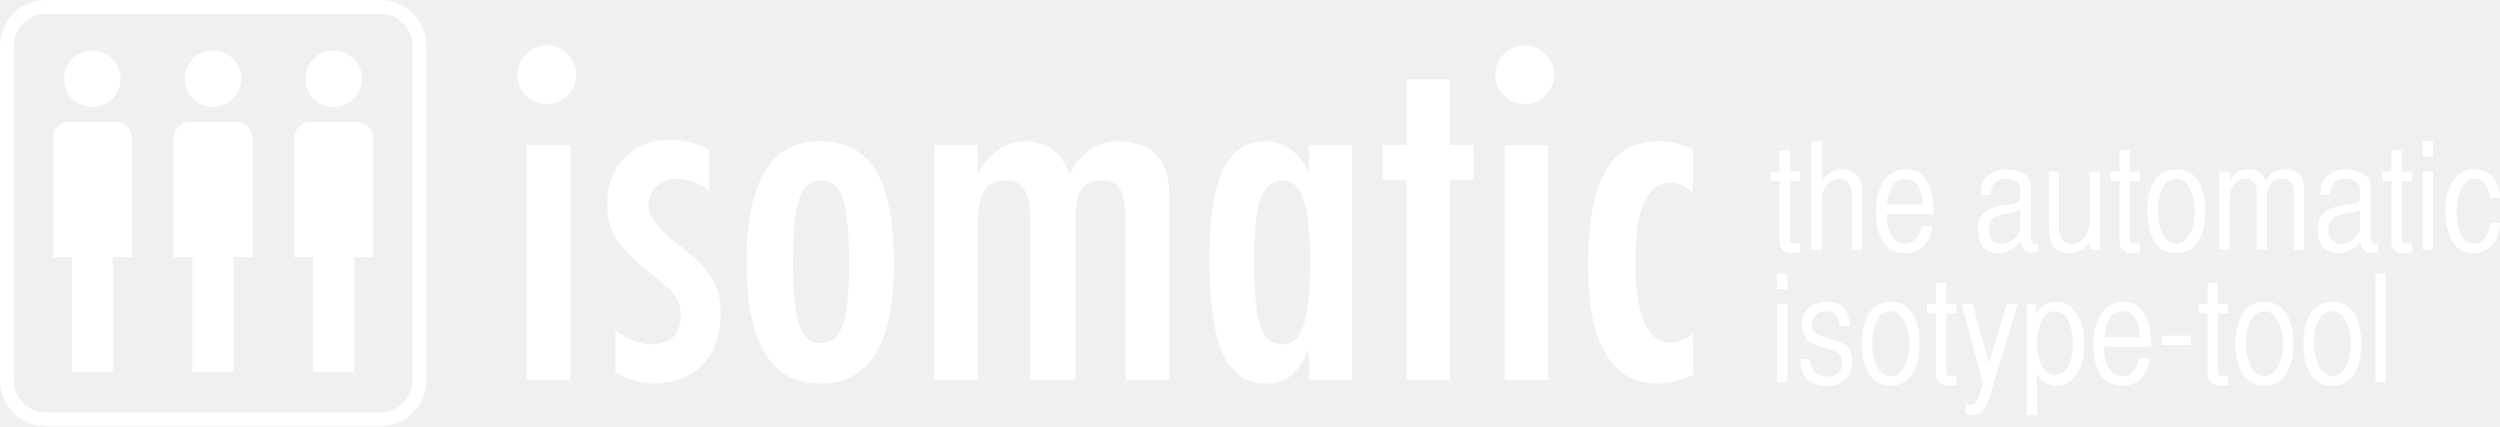
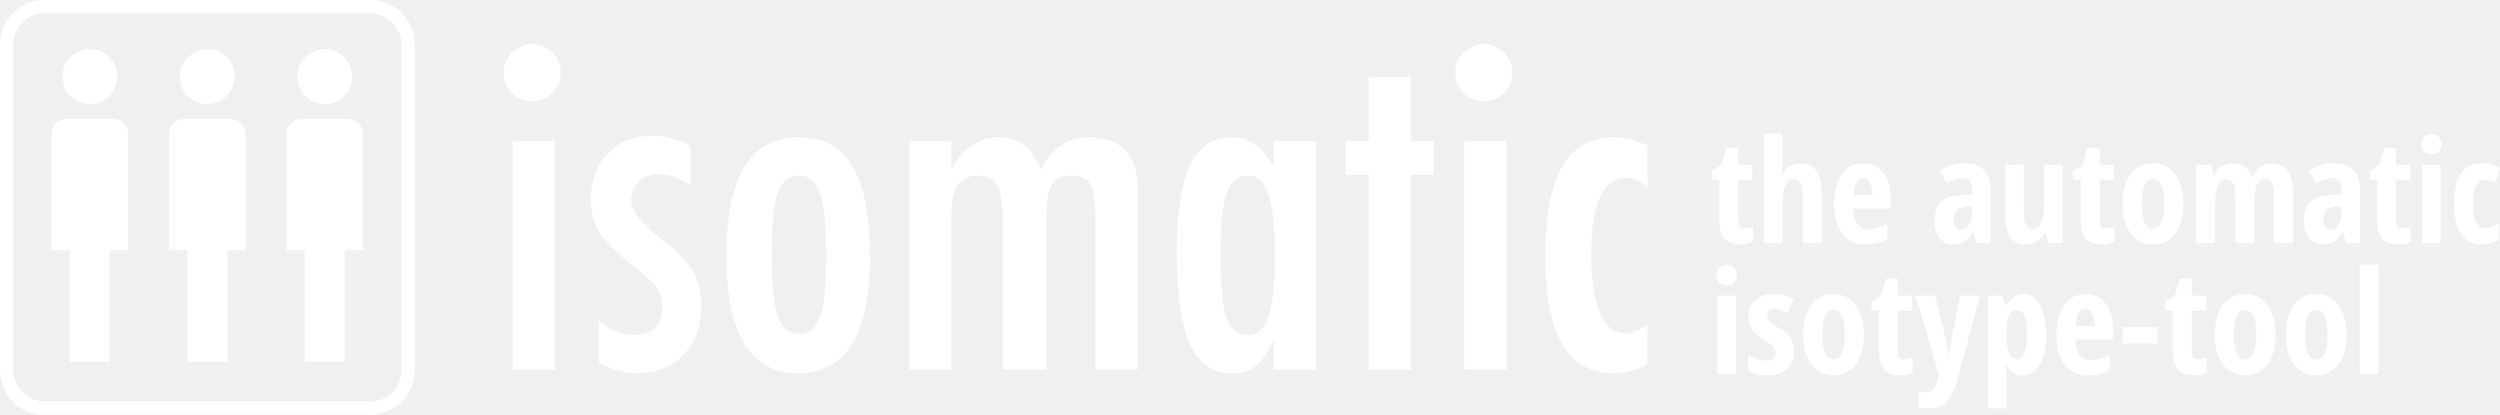
- <svg xmlns="http://www.w3.org/2000/svg" version="1.1" id="Ebene_1" x="0px" y="0px" width="181.803px" height="31px" viewBox="0 0 181.803 31" enable-background="new 0 0 181.803 31" xml:space="preserve">
+ <svg xmlns="http://www.w3.org/2000/svg" version="1.1" id="Ebene_1" x="0px" y="0px" width="186.829px" height="31px" viewBox="0 0 186.829 31" enable-background="new 0 0 186.829 31" xml:space="preserve">
  <g>
    <g>
      <path fill="#FFFFFF" d="M6.704,7.775c0.57,0,1.056-0.2,1.458-0.601c0.401-0.402,0.602-0.888,0.602-1.458    c0-0.56-0.201-1.04-0.602-1.441C7.76,3.872,7.285,3.671,6.736,3.671s-1.04,0.2-1.473,0.603C4.861,4.675,4.66,5.151,4.66,5.699    c0,0.591,0.195,1.083,0.586,1.474C5.648,7.574,6.134,7.775,6.704,7.775z" />
      <path fill="#FFFFFF" d="M9.579,10.027c0-0.633-0.513-1.147-1.147-1.147h-3.44c-0.633,0-1.147,0.513-1.147,1.147V18.7h1.372v8.342    h2.99V18.7h1.372C9.579,18.7,9.579,10.027,9.579,10.027z" />
    </g>
    <g>
      <path fill="#FFFFFF" d="M15.482,7.775c0.57,0,1.056-0.2,1.458-0.601c0.401-0.402,0.602-0.888,0.602-1.458    c0-0.56-0.201-1.04-0.602-1.441c-0.402-0.402-0.877-0.603-1.426-0.603c-0.549,0-1.04,0.2-1.473,0.603    c-0.402,0.401-0.602,0.877-0.602,1.426c0,0.591,0.195,1.083,0.586,1.474C14.425,7.574,14.911,7.775,15.482,7.775z" />
      <path fill="#FFFFFF" d="M18.357,10.027c0-0.633-0.513-1.147-1.147-1.147h-3.44c-0.633,0-1.147,0.513-1.147,1.147V18.7h1.372v8.342    h2.99V18.7h1.372V10.027z" />
    </g>
    <g>
      <path fill="#FFFFFF" d="M24.26,7.775c0.57,0,1.056-0.2,1.458-0.601c0.401-0.402,0.602-0.888,0.602-1.458    c0-0.56-0.201-1.04-0.602-1.441c-0.402-0.402-0.877-0.603-1.426-0.603s-1.04,0.2-1.473,0.603    c-0.402,0.401-0.602,0.877-0.602,1.426c0,0.591,0.195,1.083,0.586,1.474C23.203,7.574,23.689,7.775,24.26,7.775z" />
      <path fill="#FFFFFF" d="M27.135,10.027c0-0.633-0.513-1.147-1.147-1.147h-3.44c-0.633,0-1.147,0.513-1.147,1.147V18.7h1.372v8.342    h2.99V18.7h1.372V10.027z" />
    </g>
    <g>
      <path fill="none" stroke="#FFFFFF" stroke-miterlimit="10" d="M0.5,27.665c0,1.566,1.269,2.835,2.835,2.835h24.331    c1.566,0,2.835-1.269,2.835-2.835V3.335c0-1.566-1.269-2.835-2.835-2.835H3.335C1.769,0.5,0.5,1.769,0.5,3.335V27.665z" />
    </g>
  </g>
  <g>
-     <path fill="#FFFFFF" d="M130.901,12.473v0.689h-0.736v4.222c0,0.222,0.131,0.334,0.392,0.334c0.095,0,0.209-0.014,0.345-0.042   v0.661c-0.248,0.054-0.442,0.08-0.583,0.08c-0.254,0-0.466-0.071-0.635-0.212c-0.179-0.152-0.269-0.353-0.269-0.605v-4.439h-0.646   v-0.689h0.646v-1.54h0.752v1.54h0.734V12.473z" />
-     <path fill="#FFFFFF" d="M132.477,10.262v2.895c0.396-0.565,0.873-0.847,1.431-0.847c0.463,0,0.833,0.14,1.108,0.418   c0.276,0.28,0.414,0.65,0.414,1.113v4.324h-0.741v-3.962c0-0.291-0.076-0.553-0.228-0.79c-0.173-0.275-0.396-0.413-0.672-0.413   c-0.363,0-0.676,0.155-0.937,0.466c-0.251,0.298-0.375,0.63-0.375,1.002v3.698h-0.741v-7.901h0.741V10.262z" />
-     <path fill="#FFFFFF" d="M138.521,17.723c0.388,0,0.696-0.175,0.926-0.526c0.092-0.138,0.198-0.395,0.318-0.77h0.762   c-0.221,1.323-0.887,1.985-1.995,1.985c-0.776,0-1.343-0.334-1.698-1.001c-0.275-0.519-0.414-1.203-0.414-2.054   c0-0.801,0.16-1.478,0.478-2.032c0.387-0.677,0.954-1.016,1.698-1.016c0.741,0,1.287,0.352,1.635,1.053   c0.266,0.534,0.398,1.211,0.398,2.032c0,0.021-0.002,0.082-0.005,0.181h-3.414v0.334c0,0.386,0.099,0.759,0.296,1.12   C137.759,17.493,138.097,17.723,138.521,17.723z M138.553,12.998c-0.762,0-1.21,0.627-1.344,1.879h2.604   c0-0.486-0.088-0.897-0.265-1.236C139.325,13.213,138.994,12.998,138.553,12.998z" />
-     <path fill="#FFFFFF" d="M148.229,17.74v0.576l-0.63,0.096c-0.395-0.121-0.613-0.395-0.652-0.826   c-0.272,0.258-0.487,0.438-0.645,0.539c-0.296,0.191-0.602,0.287-0.916,0.287c-1.03,0-1.545-0.58-1.545-1.738   c0-0.781,0.328-1.289,0.984-1.525c0.335-0.12,0.67-0.2,1.006-0.239c0.406-0.046,0.646-0.079,0.72-0.101   c0.243-0.067,0.366-0.212,0.366-0.434v-0.673c-0.072-0.469-0.447-0.705-1.128-0.705c-0.335,0-0.595,0.115-0.777,0.346   c-0.167,0.209-0.249,0.486-0.249,0.829h-0.703v-0.281c0-0.472,0.186-0.86,0.56-1.164c0.346-0.278,0.762-0.418,1.249-0.418   c0.441,0,0.835,0.088,1.181,0.265c0.434,0.219,0.652,0.528,0.652,0.927v3.926c0,0.096,0.041,0.176,0.124,0.241   c0.083,0.066,0.173,0.098,0.267,0.098C148.139,17.766,148.186,17.757,148.229,17.74z M145.051,15.776   c-0.081,0.047-0.171,0.158-0.269,0.334c-0.115,0.208-0.173,0.406-0.173,0.593c0,0.275,0.072,0.512,0.215,0.709   c0.162,0.219,0.374,0.328,0.637,0.328c0.435,0,0.804-0.162,1.107-0.487c0.232-0.251,0.348-0.461,0.348-0.63v-1.355   c-0.187,0.093-0.508,0.179-0.964,0.26C145.508,15.602,145.208,15.685,145.051,15.776z" />
-     <path fill="#FFFFFF" d="M151.96,17.554c-0.322,0.572-0.815,0.859-1.48,0.859c-0.989,0-1.484-0.626-1.484-1.875v-4.065h0.741v4.175   c0,0.307,0.071,0.556,0.213,0.747c0.155,0.219,0.382,0.328,0.681,0.328c0.425,0,0.762-0.188,1.01-0.566   c0.213-0.326,0.319-0.713,0.319-1.161v-3.524h0.741v5.69h-0.741V17.554z" />
-     <path fill="#FFFFFF" d="M155.617,12.473v0.689h-0.736v4.222c0,0.222,0.131,0.334,0.392,0.334c0.095,0,0.209-0.014,0.345-0.042   v0.661c-0.248,0.054-0.442,0.08-0.583,0.08c-0.254,0-0.466-0.071-0.635-0.212c-0.179-0.152-0.269-0.353-0.269-0.605v-4.439h-0.646   v-0.689h0.646v-1.54h0.752v1.54h0.734V12.473z" />
-     <path fill="#FFFFFF" d="M158.264,12.31c0.759,0,1.317,0.338,1.677,1.01c0.282,0.527,0.423,1.206,0.423,2.038   c0,0.833-0.141,1.513-0.423,2.038c-0.36,0.677-0.919,1.016-1.677,1.016c-0.762,0-1.323-0.338-1.683-1.011   c-0.282-0.529-0.423-1.21-0.423-2.043c0-0.826,0.142-1.503,0.429-2.032C156.949,12.648,157.509,12.31,158.264,12.31z    M159.608,15.358c0-0.59-0.109-1.114-0.328-1.57c-0.254-0.527-0.593-0.79-1.016-0.79c-0.494,0-0.857,0.288-1.09,0.864   c-0.169,0.418-0.254,0.916-0.254,1.496c0,0.605,0.107,1.131,0.323,1.581c0.249,0.523,0.59,0.784,1.021,0.784   c0.43,0,0.77-0.261,1.021-0.784C159.5,16.49,159.608,15.963,159.608,15.358z" />
-     <path fill="#FFFFFF" d="M162.144,12.473v0.726c0.261-0.593,0.72-0.889,1.377-0.889c0.649,0,1.07,0.286,1.261,0.857   c0.141-0.272,0.294-0.469,0.461-0.593c0.24-0.176,0.56-0.265,0.959-0.265c0.904,0,1.356,0.469,1.356,1.408v4.446h-0.741v-4.307   c0-0.261-0.083-0.47-0.252-0.626c-0.168-0.155-0.385-0.233-0.65-0.233c-0.319,0-0.576,0.127-0.775,0.381   c-0.187,0.234-0.281,0.513-0.281,0.837v3.947h-0.741v-4.175c0-0.286-0.073-0.519-0.218-0.699c-0.156-0.194-0.375-0.292-0.655-0.292   c-0.334,0-0.605,0.148-0.814,0.445c-0.192,0.269-0.287,0.576-0.287,0.922v3.799h-0.741v-5.69h0.741V12.473z" />
-     <path fill="#FFFFFF" d="M172.935,17.74v0.576l-0.63,0.096c-0.395-0.121-0.613-0.395-0.652-0.826   c-0.272,0.258-0.487,0.438-0.645,0.539c-0.296,0.191-0.602,0.287-0.916,0.287c-1.03,0-1.545-0.58-1.545-1.738   c0-0.781,0.328-1.289,0.984-1.525c0.335-0.12,0.67-0.2,1.006-0.239c0.406-0.046,0.646-0.079,0.72-0.101   c0.243-0.067,0.366-0.212,0.366-0.434v-0.673c-0.072-0.469-0.447-0.705-1.128-0.705c-0.335,0-0.595,0.115-0.777,0.346   c-0.167,0.209-0.249,0.486-0.249,0.829h-0.703v-0.281c0-0.472,0.186-0.86,0.56-1.164c0.346-0.278,0.762-0.418,1.249-0.418   c0.441,0,0.835,0.088,1.181,0.265c0.434,0.219,0.652,0.528,0.652,0.927v3.926c0,0.096,0.041,0.176,0.124,0.241   c0.083,0.066,0.173,0.098,0.267,0.098C172.846,17.766,172.893,17.757,172.935,17.74z M169.757,15.776   c-0.081,0.047-0.171,0.158-0.269,0.334c-0.115,0.208-0.173,0.406-0.173,0.593c0,0.275,0.072,0.512,0.215,0.709   c0.162,0.219,0.374,0.328,0.637,0.328c0.435,0,0.804-0.162,1.107-0.487c0.232-0.251,0.348-0.461,0.348-0.63v-1.355   c-0.187,0.093-0.508,0.179-0.964,0.26C170.215,15.602,169.915,15.685,169.757,15.776z" />
-     <path fill="#FFFFFF" d="M175.38,12.473v0.689h-0.736v4.222c0,0.222,0.131,0.334,0.392,0.334c0.095,0,0.209-0.014,0.345-0.042v0.661   c-0.248,0.054-0.442,0.08-0.583,0.08c-0.254,0-0.466-0.071-0.635-0.212c-0.179-0.152-0.269-0.353-0.269-0.605v-4.439h-0.646v-0.689   h0.646v-1.54h0.752v1.54h0.734V12.473z" />
-     <path fill="#FFFFFF" d="M176.184,11.389v-1.127h0.741v1.127H176.184z M176.184,18.163v-5.69h0.741v5.69H176.184z" />
-     <path fill="#FFFFFF" d="M179.798,18.413c-0.716,0-1.243-0.366-1.582-1.096c-0.254-0.547-0.381-1.226-0.381-2.037   c0-0.755,0.154-1.409,0.466-1.959c0.376-0.673,0.915-1.01,1.614-1.01c0.603,0,1.073,0.2,1.408,0.599   c0.303,0.367,0.463,0.861,0.481,1.482h-0.735c-0.025-0.387-0.124-0.703-0.296-0.952c-0.201-0.294-0.483-0.441-0.847-0.441   c-0.441,0-0.78,0.298-1.016,0.892c-0.173,0.442-0.26,0.922-0.26,1.442c0,0.588,0.075,1.087,0.223,1.496   c0.218,0.597,0.569,0.896,1.053,0.896c0.632,0,1.02-0.508,1.164-1.524h0.714c-0.025,0.767-0.251,1.343-0.677,1.731   C180.769,18.251,180.327,18.413,179.798,18.413z" />
-     <path fill="#FFFFFF" d="M129.233,21.024v-1.127h0.741v1.127H129.233z M129.233,27.798v-5.69h0.741v5.69H129.233z" />
-     <path fill="#FFFFFF" d="M132.808,27.385c0.772,0,1.156-0.332,1.156-0.995c0-0.459-0.168-0.737-0.507-0.836   c-0.616-0.18-1.133-0.356-1.548-0.529c-0.585-0.247-0.876-0.721-0.876-1.423c0-0.505,0.161-0.907,0.487-1.207   c0.323-0.3,0.741-0.45,1.249-0.45c1.135,0,1.712,0.586,1.73,1.757h-0.735c0-0.713-0.355-1.069-1.064-1.069   c-0.247,0-0.466,0.095-0.656,0.286s-0.286,0.41-0.286,0.657c0,0.392,0.183,0.667,0.55,0.826c0.025,0.011,0.336,0.108,0.936,0.292   c0.452,0.138,0.766,0.272,0.943,0.403c0.345,0.254,0.518,0.652,0.518,1.191c0,0.555-0.176,0.99-0.529,1.309   c-0.335,0.307-0.783,0.46-1.343,0.46c-1.275,0-1.911-0.645-1.911-1.936h0.702c0.021,0.318,0.113,0.59,0.275,0.82   C132.111,27.237,132.413,27.385,132.808,27.385z" />
-     <path fill="#FFFFFF" d="M137.495,21.945c0.759,0,1.317,0.338,1.677,1.01c0.282,0.527,0.423,1.206,0.423,2.038   s-0.141,1.513-0.423,2.038c-0.36,0.677-0.919,1.016-1.677,1.016c-0.762,0-1.323-0.338-1.683-1.011   c-0.282-0.529-0.423-1.21-0.423-2.043c0-0.826,0.142-1.503,0.429-2.032C136.18,22.283,136.74,21.945,137.495,21.945z    M138.84,24.993c0-0.59-0.109-1.114-0.328-1.57c-0.254-0.527-0.593-0.79-1.016-0.79c-0.494,0-0.857,0.288-1.09,0.864   c-0.169,0.418-0.254,0.916-0.254,1.496c0,0.605,0.107,1.131,0.323,1.581c0.249,0.523,0.59,0.784,1.021,0.784   c0.43,0,0.77-0.261,1.021-0.784C138.731,26.125,138.84,25.598,138.84,24.993z" />
-     <path fill="#FFFFFF" d="M142.265,22.108v0.689h-0.736v4.222c0,0.222,0.131,0.334,0.392,0.334c0.095,0,0.209-0.014,0.345-0.042   v0.661c-0.248,0.054-0.442,0.08-0.583,0.08c-0.254,0-0.466-0.071-0.635-0.212c-0.179-0.152-0.269-0.353-0.269-0.605v-4.439h-0.646   v-0.689h0.646v-1.54h0.752v1.54h0.734V22.108z" />
-     <path fill="#FFFFFF" d="M144.613,29.116c-0.215,0.716-0.625,1.071-1.228,1.064c-0.169,0-0.316-0.048-0.44-0.143v-0.688   c0.148,0.071,0.285,0.106,0.408,0.106c0.229,0,0.414-0.222,0.556-0.667l0.285-0.9l-1.54-5.78h0.789l1.195,4.304l1.287-4.304h0.804   L144.613,29.116z" />
-     <path fill="#FFFFFF" d="M147.397,22.108h0.65v0.715c0.141-0.265,0.342-0.478,0.605-0.637c0.26-0.161,0.539-0.241,0.835-0.241   c0.702,0,1.24,0.327,1.609,0.98c0.318,0.557,0.478,1.275,0.478,2.154c0,0.745-0.143,1.39-0.43,1.937   c-0.36,0.688-0.88,1.033-1.558,1.033c-0.668,0-1.15-0.287-1.447-0.859v2.991h-0.741L147.397,22.108L147.397,22.108z    M148.138,24.837c0,0.583,0.08,1.088,0.239,1.516c0.229,0.603,0.588,0.906,1.076,0.906c0.478,0,0.826-0.279,1.046-0.837   c0.159-0.399,0.238-0.88,0.238-1.441c0-0.555-0.085-1.046-0.254-1.474c-0.233-0.582-0.587-0.874-1.061-0.874   c-0.409,0-0.737,0.261-0.981,0.784C148.239,23.851,148.138,24.325,148.138,24.837z" />
-     <path fill="#FFFFFF" d="M154.331,27.358c0.388,0,0.696-0.175,0.926-0.526c0.092-0.138,0.198-0.395,0.318-0.77h0.762   c-0.221,1.323-0.887,1.985-1.995,1.985c-0.776,0-1.343-0.334-1.698-1.001c-0.275-0.519-0.414-1.203-0.414-2.054   c0-0.801,0.16-1.478,0.478-2.032c0.387-0.677,0.954-1.016,1.698-1.016c0.741,0,1.287,0.352,1.635,1.053   c0.266,0.534,0.398,1.211,0.398,2.032c0,0.021-0.002,0.082-0.005,0.181h-3.414v0.334c0,0.386,0.099,0.759,0.296,1.12   C153.569,27.128,153.907,27.358,154.331,27.358z M154.362,22.633c-0.762,0-1.21,0.627-1.344,1.879h2.604   c0-0.486-0.088-0.897-0.265-1.236C155.135,22.848,154.804,22.633,154.362,22.633z" />
-     <path fill="#FFFFFF" d="M157.226,25.088v-0.682h2.111v0.682H157.226z" />
-     <path fill="#FFFFFF" d="M162.027,22.108v0.689h-0.736v4.222c0,0.222,0.131,0.334,0.392,0.334c0.095,0,0.209-0.014,0.345-0.042   v0.661c-0.248,0.054-0.442,0.08-0.583,0.08c-0.254,0-0.466-0.071-0.635-0.212c-0.179-0.152-0.269-0.353-0.269-0.605v-4.439h-0.646   v-0.689h0.646v-1.54h0.752v1.54h0.734V22.108z" />
-     <path fill="#FFFFFF" d="M164.674,21.945c0.759,0,1.317,0.338,1.677,1.01c0.282,0.527,0.423,1.206,0.423,2.038   s-0.141,1.513-0.423,2.038c-0.36,0.677-0.919,1.016-1.677,1.016c-0.762,0-1.323-0.338-1.683-1.011   c-0.282-0.529-0.423-1.21-0.423-2.043c0-0.826,0.142-1.503,0.429-2.032C163.359,22.283,163.919,21.945,164.674,21.945z    M166.018,24.993c0-0.59-0.109-1.114-0.328-1.57c-0.254-0.527-0.593-0.79-1.016-0.79c-0.494,0-0.857,0.288-1.09,0.864   c-0.169,0.418-0.254,0.916-0.254,1.496c0,0.605,0.107,1.131,0.323,1.581c0.249,0.523,0.59,0.784,1.021,0.784   c0.43,0,0.77-0.261,1.021-0.784C165.91,26.125,166.018,25.598,166.018,24.993z" />
-     <path fill="#FFFFFF" d="M169.617,21.945c0.759,0,1.317,0.338,1.677,1.01c0.282,0.527,0.423,1.206,0.423,2.038   s-0.141,1.513-0.423,2.038c-0.36,0.677-0.919,1.016-1.677,1.016c-0.762,0-1.323-0.338-1.683-1.011   c-0.282-0.529-0.423-1.21-0.423-2.043c0-0.826,0.142-1.503,0.429-2.032C168.302,22.283,168.862,21.945,169.617,21.945z    M170.961,24.993c0-0.59-0.109-1.114-0.328-1.57c-0.254-0.527-0.593-0.79-1.016-0.79c-0.494,0-0.857,0.288-1.09,0.864   c-0.169,0.418-0.254,0.916-0.254,1.496c0,0.605,0.107,1.131,0.323,1.581c0.249,0.523,0.59,0.784,1.021,0.784   c0.43,0,0.77-0.261,1.021-0.784C170.853,26.125,170.961,25.598,170.961,24.993z" />
-     <path fill="#FFFFFF" d="M173.481,19.897v7.901h-0.741v-7.901H173.481z" />
-   </g>
-   <g>
    <path fill="#FFFFFF" d="M39.794,3.293c0.572,0,1.067,0.209,1.485,0.627c0.417,0.417,0.627,0.918,0.627,1.501   c0,0.594-0.209,1.1-0.627,1.518c-0.418,0.417-0.924,0.626-1.518,0.626s-1.1-0.209-1.518-0.626c-0.408-0.407-0.61-0.919-0.61-1.535   c0-0.571,0.209-1.067,0.627-1.484C38.711,3.502,39.222,3.293,39.794,3.293z M38.31,10.552h3.167v17.074H38.31V10.552z" />
    <path fill="#FFFFFF" d="M51.6,10.903v2.964c-0.77-0.571-1.578-0.857-2.425-0.857c-0.286,0-0.55,0.049-0.792,0.148   s-0.454,0.233-0.635,0.403c-0.182,0.17-0.325,0.373-0.429,0.61c-0.104,0.236-0.157,0.486-0.157,0.75c0,0.813,0.737,1.779,2.211,2.9   c0.594,0.462,1.089,0.89,1.484,1.285c0.396,0.395,0.698,0.77,0.907,1.121c0.429,0.693,0.644,1.565,0.644,2.62   c0,1.526-0.445,2.752-1.336,3.674c-0.88,0.912-2.062,1.368-3.547,1.368c-0.913,0-1.837-0.271-2.772-0.813v-3.063   c0.913,0.681,1.776,1.023,2.59,1.023c1.441,0,2.161-0.709,2.161-2.126c0-0.527-0.132-0.983-0.396-1.368   c-0.121-0.187-0.314-0.403-0.577-0.651c-0.264-0.247-0.589-0.525-0.974-0.833c-1.33-1.033-2.232-1.901-2.705-2.604   c-0.462-0.724-0.693-1.598-0.693-2.62c0-1.372,0.423-2.499,1.27-3.378c0.858-0.868,1.974-1.301,3.349-1.301   C49.747,10.156,50.687,10.405,51.6,10.903z" />
    <path fill="#FFFFFF" d="M65.011,19.229c0,5.773-1.787,8.66-5.361,8.66c-3.575,0-5.362-2.93-5.362-8.792   c0-5.884,1.782-8.826,5.345-8.826c0.924,0,1.724,0.176,2.4,0.528c0.676,0.352,1.234,0.897,1.674,1.632   c0.44,0.737,0.767,1.666,0.982,2.788C64.904,16.342,65.011,17.678,65.011,19.229z M61.745,19.146c0-2.244-0.149-3.805-0.445-4.684   c-0.297-0.891-0.825-1.336-1.584-1.336c-0.748,0-1.282,0.44-1.6,1.319c-0.297,0.88-0.445,2.415-0.445,4.602   c0,2.189,0.148,3.717,0.445,4.586c0.319,0.88,0.852,1.32,1.6,1.32c0.747,0,1.27-0.435,1.567-1.304   C61.591,22.836,61.745,21.335,61.745,19.146z" />
    <path fill="#FFFFFF" d="M67.948,10.552h3.151v2.111c0.869-1.594,2.023-2.392,3.464-2.392c1.572,0,2.639,0.798,3.2,2.392   c0.835-1.594,2.023-2.392,3.563-2.392c1.199,0,2.114,0.316,2.747,0.949c0.632,0.632,0.949,1.564,0.949,2.796v13.609h-3.168V16.392   c0-1.287-0.121-2.15-0.363-2.59c-0.231-0.451-0.682-0.676-1.353-0.676c-0.759,0-1.276,0.231-1.551,0.693   c-0.264,0.451-0.396,1.308-0.396,2.574v11.234h-3.266V16.392c0-0.605-0.03-1.116-0.091-1.535c-0.06-0.417-0.162-0.753-0.305-1.006   s-0.33-0.437-0.561-0.553c-0.231-0.115-0.517-0.173-0.858-0.173c-0.726,0-1.243,0.247-1.551,0.742   c-0.308,0.496-0.462,1.336-0.462,2.525v11.234h-3.151V10.552H67.948z" />
    <path fill="#FFFFFF" d="M98.334,10.552v17.074h-3.151v-2.195c-0.451,0.935-0.902,1.579-1.353,1.93   c-0.451,0.352-1.045,0.528-1.782,0.528c-1.419,0-2.457-0.725-3.117-2.177c-0.66-1.452-0.99-3.728-0.99-6.83   c0-2.958,0.33-5.133,0.99-6.524s1.699-2.087,3.117-2.087c1.298,0,2.343,0.737,3.134,2.211v-1.93H98.334z M91.207,19.014   c0,2.244,0.149,3.811,0.445,4.702c0.308,0.891,0.847,1.336,1.617,1.336c0.704,0,1.215-0.462,1.535-1.386   c0.318-0.989,0.478-2.512,0.478-4.569c0-2.067-0.16-3.596-0.478-4.586c-0.32-0.924-0.831-1.385-1.535-1.385   c-0.748,0-1.281,0.44-1.6,1.319C91.361,15.258,91.207,16.782,91.207,19.014z" />
    <path fill="#FFFFFF" d="M102.292,5.768h3.152v4.784h1.715v2.507h-1.715v14.567h-3.152V13.059h-1.73v-2.507h1.73V5.768z" />
    <path fill="#FFFFFF" d="M110.905,3.293c0.571,0,1.066,0.209,1.484,0.627c0.417,0.417,0.626,0.918,0.626,1.501   c0,0.594-0.209,1.1-0.626,1.518c-0.419,0.417-0.925,0.626-1.517,0.626c-0.595,0-1.101-0.209-1.518-0.626   c-0.408-0.407-0.611-0.919-0.611-1.535c0-0.571,0.21-1.067,0.627-1.484C109.82,3.502,110.332,3.293,110.905,3.293z M109.419,10.552   h3.167v17.074h-3.167V10.552z" />
    <path fill="#FFFFFF" d="M123.111,10.882v3.216c-0.44-0.539-0.968-0.808-1.584-0.808c-1.737,0-2.606,1.881-2.606,5.641   c0,3.993,0.864,5.989,2.59,5.989c0.484,0,1.017-0.215,1.6-0.644v2.952c-0.835,0.44-1.681,0.66-2.54,0.66   c-3.387,0-5.082-2.881-5.082-8.644c0-3.068,0.419-5.331,1.255-6.788c0.835-1.458,2.134-2.186,3.892-2.186   C121.483,10.271,122.309,10.475,123.111,10.882z" />
  </g>
+   <g>
+     <path fill="#FFFFFF" d="M130.366,17.087c0.196,0,0.408-0.049,0.636-0.147v1.092c-0.228,0.158-0.569,0.237-1.024,0.237   c-0.508,0-0.884-0.152-1.129-0.454c-0.244-0.303-0.367-0.757-0.367-1.362v-3.03h-0.567v-0.625l0.729-0.504l0.357-1.239h0.893v1.26   h1.061v1.108h-1.061v3.077C129.893,16.891,130.051,17.087,130.366,17.087z" />
+     <path fill="#FFFFFF" d="M134.734,18.164v-3.487c0-0.858-0.216-1.286-0.645-1.286c-0.323,0-0.548,0.169-0.678,0.506   c-0.13,0.338-0.195,0.824-0.195,1.457v2.809h-1.396v-8.17h1.396v1.817c0,0.234-0.021,0.653-0.063,1.255h0.074   c0.28-0.574,0.71-0.861,1.291-0.861c0.536,0,0.94,0.181,1.213,0.544c0.273,0.362,0.41,0.895,0.41,1.599v3.818H134.734z" />
+     <path fill="#FFFFFF" d="M139.428,18.269c-0.731,0-1.308-0.26-1.73-0.78c-0.422-0.519-0.633-1.255-0.633-2.208   c0-0.966,0.191-1.72,0.572-2.263c0.382-0.543,0.915-0.814,1.596-0.814c0.638,0,1.14,0.232,1.507,0.695   c0.368,0.464,0.551,1.114,0.551,1.951v0.746h-2.809c0.01,0.522,0.117,0.91,0.321,1.164c0.202,0.253,0.483,0.38,0.84,0.38   c0.454,0,0.92-0.141,1.396-0.425v1.149C140.592,18.134,140.054,18.269,139.428,18.269z M139.224,13.28   c-0.2,0-0.365,0.106-0.494,0.318c-0.129,0.211-0.204,0.54-0.225,0.984h1.418c-0.007-0.427-0.072-0.751-0.194-0.971   C139.604,13.391,139.436,13.28,139.224,13.28z" />
+     <path fill="#FFFFFF" d="M147.739,18.164l-0.278-0.798h-0.031c-0.206,0.343-0.42,0.579-0.641,0.708   c-0.221,0.13-0.499,0.195-0.835,0.195c-0.43,0-0.768-0.161-1.016-0.483c-0.246-0.323-0.37-0.77-0.37-1.344   c0-0.617,0.169-1.074,0.507-1.373c0.338-0.3,0.843-0.465,1.515-0.496l0.777-0.032v-0.42c0-0.546-0.237-0.819-0.708-0.819   c-0.35,0-0.753,0.137-1.209,0.41l-0.483-0.966c0.581-0.368,1.213-0.551,1.896-0.551c0.62,0,1.091,0.178,1.415,0.533   c0.324,0.355,0.486,0.858,0.486,1.509v3.928H147.739z M146.526,17.177c0.256,0,0.459-0.115,0.612-0.344   c0.152-0.23,0.228-0.536,0.228-0.917v-0.494l-0.431,0.021c-0.319,0.018-0.552,0.108-0.701,0.273   c-0.149,0.165-0.223,0.41-0.223,0.736C146.012,16.935,146.184,17.177,146.526,17.177z" />
+     <path fill="#FFFFFF" d="M153.052,18.164l-0.173-0.751h-0.074c-0.13,0.266-0.314,0.475-0.554,0.628   c-0.24,0.152-0.514,0.228-0.822,0.228c-0.525,0-0.922-0.179-1.192-0.536c-0.269-0.357-0.404-0.891-0.404-1.602v-3.817h1.412v3.481   c0,0.428,0.052,0.749,0.153,0.966c0.101,0.218,0.266,0.326,0.494,0.326c0.301,0,0.52-0.15,0.659-0.452   c0.138-0.301,0.207-0.807,0.207-1.517v-2.804h1.413v5.849H153.052z" />
+     <path fill="#FFFFFF" d="M157.374,17.087c0.196,0,0.408-0.049,0.636-0.147v1.092c-0.228,0.158-0.569,0.237-1.024,0.237   c-0.508,0-0.884-0.152-1.129-0.454c-0.244-0.303-0.367-0.757-0.367-1.362v-3.03h-0.567v-0.625l0.729-0.504l0.357-1.239h0.893v1.26   h1.061v1.108h-1.061v3.077C156.901,16.891,157.059,17.087,157.374,17.087z" />
+     <path fill="#FFFFFF" d="M163.16,15.228c0,0.959-0.203,1.706-0.609,2.24c-0.406,0.534-0.962,0.801-1.67,0.801   c-0.448,0-0.844-0.123-1.187-0.368c-0.343-0.245-0.607-0.598-0.793-1.058c-0.185-0.461-0.278-0.999-0.278-1.615   c0-0.948,0.201-1.69,0.604-2.224c0.402-0.534,0.96-0.8,1.674-0.8c0.689,0,1.238,0.272,1.646,0.817   C162.955,13.565,163.16,14.301,163.16,15.228z M160.051,15.228c0,0.609,0.067,1.069,0.2,1.381c0.133,0.311,0.347,0.467,0.641,0.467   c0.56,0,0.84-0.616,0.84-1.848c0-0.612-0.068-1.07-0.202-1.373c-0.135-0.303-0.347-0.454-0.638-0.454   c-0.294,0-0.508,0.151-0.641,0.454C160.118,14.158,160.051,14.616,160.051,15.228z" />
+     <path fill="#FFFFFF" d="M169.948,18.164v-3.487c0-0.858-0.211-1.286-0.635-1.286c-0.308,0-0.529,0.153-0.662,0.46   c-0.133,0.306-0.2,0.797-0.2,1.473v2.841h-1.407v-3.487c0-0.858-0.215-1.286-0.646-1.286c-0.301,0-0.519,0.152-0.656,0.457   c-0.137,0.305-0.205,0.807-0.205,1.507v2.809h-1.396v-5.849h1.107l0.168,0.751h0.09c0.139-0.297,0.331-0.515,0.575-0.653   c0.243-0.138,0.503-0.208,0.779-0.208c0.714,0,1.19,0.338,1.428,1.013h0.053c0.297-0.675,0.775-1.013,1.433-1.013   c0.518,0,0.911,0.182,1.179,0.546c0.267,0.364,0.401,0.896,0.401,1.596v3.818H169.948z" />
+     <path fill="#FFFFFF" d="M175.35,18.164l-0.278-0.798h-0.032c-0.206,0.343-0.42,0.579-0.641,0.708   c-0.221,0.13-0.499,0.195-0.835,0.195c-0.43,0-0.768-0.161-1.016-0.483c-0.246-0.323-0.37-0.77-0.37-1.344   c0-0.617,0.169-1.074,0.507-1.373c0.338-0.3,0.843-0.465,1.515-0.496l0.777-0.032v-0.42c0-0.546-0.237-0.819-0.708-0.819   c-0.35,0-0.753,0.137-1.209,0.41l-0.483-0.966c0.581-0.368,1.213-0.551,1.896-0.551c0.62,0,1.091,0.178,1.415,0.533   c0.324,0.355,0.486,0.858,0.486,1.509v3.928H175.35z M174.138,17.177c0.256,0,0.459-0.115,0.612-0.344   c0.152-0.23,0.228-0.536,0.228-0.917v-0.494l-0.431,0.021c-0.319,0.018-0.552,0.108-0.701,0.273s-0.223,0.41-0.223,0.736   C173.623,16.935,173.795,17.177,174.138,17.177z" />
+     <path fill="#FFFFFF" d="M179.535,17.087c0.196,0,0.408-0.049,0.636-0.147v1.092c-0.228,0.158-0.569,0.237-1.024,0.237   c-0.508,0-0.884-0.152-1.129-0.454c-0.244-0.303-0.367-0.757-0.367-1.362v-3.03h-0.567v-0.625l0.729-0.504l0.357-1.239h0.893v1.26   h1.061v1.108h-1.061v3.077C179.063,16.891,179.22,17.087,179.535,17.087z" />
+     <path fill="#FFFFFF" d="M180.942,10.786c0-0.231,0.068-0.414,0.202-0.548c0.135-0.135,0.323-0.202,0.564-0.202   c0.227,0,0.41,0.067,0.546,0.202c0.137,0.135,0.205,0.317,0.205,0.548c0,0.238-0.071,0.422-0.21,0.554   c-0.14,0.131-0.321,0.197-0.541,0.197c-0.231,0-0.416-0.066-0.557-0.197C181.012,11.209,180.942,11.025,180.942,10.786z    M182.397,18.164H181v-5.849h1.398V18.164z" />
+     <path fill="#FFFFFF" d="M185.527,18.269c-0.697,0-1.228-0.254-1.591-0.762c-0.364-0.507-0.546-1.252-0.546-2.237   c0-1.029,0.173-1.798,0.517-2.305c0.345-0.507,0.877-0.761,1.599-0.761c0.217,0,0.444,0.032,0.682,0.095   c0.239,0.063,0.452,0.154,0.642,0.273l-0.399,1.087c-0.291-0.171-0.548-0.257-0.772-0.257c-0.298,0-0.512,0.155-0.643,0.464   c-0.131,0.31-0.197,0.775-0.197,1.394c0,0.606,0.065,1.059,0.194,1.357c0.13,0.3,0.342,0.449,0.636,0.449   c0.35,0,0.716-0.122,1.098-0.368v1.229C186.376,18.155,185.97,18.269,185.527,18.269z" />
+     <path fill="#FFFFFF" d="M128.286,20.562c0-0.231,0.068-0.413,0.202-0.548c0.135-0.136,0.323-0.202,0.564-0.202   c0.227,0,0.41,0.067,0.546,0.202c0.137,0.135,0.205,0.317,0.205,0.548c0,0.239-0.071,0.423-0.21,0.555   c-0.14,0.131-0.321,0.197-0.541,0.197c-0.231,0-0.416-0.066-0.557-0.197C128.356,20.985,128.286,20.8,128.286,20.562z    M129.741,27.939h-1.398V22.09h1.398V27.939z" />
+     <path fill="#FFFFFF" d="M134.077,26.227c0,0.57-0.167,1.016-0.501,1.336c-0.334,0.32-0.827,0.48-1.478,0.48   c-0.578,0-1.055-0.114-1.433-0.342V26.49c0.192,0.133,0.417,0.243,0.674,0.33c0.258,0.088,0.484,0.132,0.68,0.132   c0.218,0,0.383-0.053,0.496-0.16c0.114-0.107,0.171-0.247,0.171-0.423c0-0.179-0.059-0.334-0.179-0.467   c-0.119-0.134-0.338-0.296-0.657-0.489c-0.423-0.252-0.726-0.52-0.911-0.806c-0.183-0.285-0.275-0.622-0.275-1.011   c0-0.496,0.17-0.891,0.512-1.181c0.341-0.291,0.81-0.436,1.404-0.436c0.518,0,1.006,0.137,1.465,0.41l-0.457,1.003   c-0.374-0.203-0.704-0.305-0.987-0.305c-0.179,0-0.312,0.047-0.402,0.141c-0.089,0.095-0.134,0.21-0.134,0.347   c0,0.158,0.055,0.298,0.165,0.42c0.111,0.123,0.316,0.275,0.618,0.457c0.364,0.221,0.619,0.408,0.766,0.561   c0.147,0.155,0.262,0.329,0.342,0.525C134.037,25.736,134.077,25.965,134.077,26.227z" />
+     <path fill="#FFFFFF" d="M139.291,25.004c0,0.959-0.203,1.706-0.609,2.24c-0.406,0.534-0.962,0.801-1.67,0.801   c-0.448,0-0.844-0.123-1.187-0.368c-0.343-0.245-0.607-0.598-0.793-1.058c-0.185-0.461-0.278-0.999-0.278-1.615   c0-0.948,0.201-1.69,0.604-2.223c0.402-0.534,0.96-0.801,1.674-0.801c0.689,0,1.238,0.272,1.646,0.817   C139.087,23.341,139.291,24.077,139.291,25.004z M136.183,25.004c0,0.609,0.067,1.069,0.2,1.381   c0.133,0.311,0.347,0.467,0.641,0.467c0.56,0,0.84-0.616,0.84-1.848c0-0.612-0.068-1.07-0.202-1.373   c-0.135-0.303-0.347-0.454-0.638-0.454c-0.294,0-0.508,0.152-0.641,0.454S136.183,24.392,136.183,25.004z" />
+     <path fill="#FFFFFF" d="M142.305,26.862c0.196,0,0.408-0.049,0.636-0.147v1.092c-0.228,0.158-0.569,0.237-1.024,0.237   c-0.508,0-0.884-0.152-1.129-0.454c-0.244-0.303-0.367-0.757-0.367-1.362v-3.03h-0.567v-0.624l0.729-0.504l0.357-1.239h0.893v1.26   h1.061v1.107h-1.061v3.077C141.833,26.666,141.99,26.862,142.305,26.862z" />
+     <path fill="#FFFFFF" d="M143.166,22.09h1.449l0.809,3.302c0.08,0.294,0.145,0.705,0.194,1.234h0.032   c0.003-0.084,0.019-0.234,0.047-0.449c0.028-0.216,0.051-0.385,0.068-0.507c0.018-0.123,0.26-1.316,0.726-3.581h1.47l-1.675,6.269   c-0.203,0.769-0.473,1.323-0.809,1.659s-0.784,0.504-1.344,0.504c-0.277,0-0.523-0.03-0.741-0.09v-1.17   c0.144,0.042,0.305,0.063,0.483,0.063c0.47,0,0.777-0.308,0.924-0.924l0.1-0.368L143.166,22.09z" />
+     <path fill="#FFFFFF" d="M151.163,28.044c-0.252,0-0.475-0.057-0.669-0.171c-0.195-0.114-0.376-0.314-0.544-0.601h-0.073   c0.055,0.476,0.084,0.764,0.084,0.861v2.389h-1.407V22.09h1.081l0.242,0.761h0.063c0.29-0.58,0.712-0.872,1.265-0.872   c0.532,0,0.949,0.263,1.25,0.79c0.301,0.527,0.452,1.272,0.452,2.234c0,0.949-0.156,1.693-0.467,2.232   C152.127,27.774,151.702,28.044,151.163,28.044z M150.732,23.166c-0.273,0-0.47,0.127-0.591,0.381   c-0.12,0.254-0.184,0.675-0.192,1.263v0.183c0,0.644,0.062,1.113,0.184,1.407s0.326,0.441,0.609,0.441   c0.49,0,0.735-0.62,0.735-1.859c0-0.609-0.06-1.063-0.181-1.365C151.176,23.317,150.988,23.166,150.732,23.166z" />
+     <path fill="#FFFFFF" d="M156.046,28.044c-0.731,0-1.308-0.26-1.73-0.78c-0.422-0.519-0.633-1.255-0.633-2.208   c0-0.966,0.191-1.72,0.572-2.262c0.382-0.543,0.915-0.814,1.596-0.814c0.638,0,1.14,0.232,1.507,0.696   c0.368,0.464,0.551,1.114,0.551,1.95v0.746h-2.809c0.01,0.522,0.117,0.91,0.321,1.164c0.202,0.253,0.483,0.38,0.84,0.38   c0.454,0,0.92-0.141,1.396-0.425v1.149C157.21,27.909,156.672,28.044,156.046,28.044z M155.842,23.056   c-0.2,0-0.365,0.106-0.494,0.318c-0.129,0.211-0.204,0.539-0.225,0.984h1.418c-0.007-0.428-0.072-0.751-0.194-0.972   C156.223,23.166,156.055,23.056,155.842,23.056z" />
+     <path fill="#FFFFFF" d="M158.618,25.671v-1.229h2.64v1.229H158.618z" />
+     <path fill="#FFFFFF" d="M164.262,26.862c0.196,0,0.408-0.049,0.636-0.147v1.092c-0.228,0.158-0.569,0.237-1.024,0.237   c-0.508,0-0.884-0.152-1.129-0.454c-0.244-0.303-0.367-0.757-0.367-1.362v-3.03h-0.567v-0.624l0.729-0.504l0.357-1.239h0.893v1.26   h1.061v1.107h-1.061v3.077C163.79,26.666,163.947,26.862,164.262,26.862z" />
+     <path fill="#FFFFFF" d="M170.048,25.004c0,0.959-0.203,1.706-0.609,2.24c-0.406,0.534-0.962,0.801-1.67,0.801   c-0.448,0-0.844-0.123-1.187-0.368c-0.343-0.245-0.607-0.598-0.793-1.058c-0.185-0.461-0.278-0.999-0.278-1.615   c0-0.948,0.201-1.69,0.604-2.223c0.402-0.534,0.96-0.801,1.674-0.801c0.689,0,1.238,0.272,1.646,0.817   C169.844,23.341,170.048,24.077,170.048,25.004z M166.94,25.004c0,0.609,0.067,1.069,0.2,1.381   c0.133,0.311,0.347,0.467,0.641,0.467c0.56,0,0.84-0.616,0.84-1.848c0-0.612-0.068-1.07-0.202-1.373   c-0.135-0.303-0.347-0.454-0.638-0.454c-0.294,0-0.508,0.152-0.641,0.454S166.94,24.392,166.94,25.004z" />
+     <path fill="#FFFFFF" d="M175.362,25.004c0,0.959-0.203,1.706-0.609,2.24c-0.406,0.534-0.962,0.801-1.67,0.801   c-0.448,0-0.844-0.123-1.187-0.368c-0.343-0.245-0.607-0.598-0.793-1.058c-0.185-0.461-0.278-0.999-0.278-1.615   c0-0.948,0.201-1.69,0.604-2.223c0.402-0.534,0.96-0.801,1.674-0.801c0.689,0,1.238,0.272,1.646,0.817   C175.157,23.341,175.362,24.077,175.362,25.004z M172.253,25.004c0,0.609,0.067,1.069,0.2,1.381   c0.133,0.311,0.347,0.467,0.641,0.467c0.56,0,0.84-0.616,0.84-1.848c0-0.612-0.068-1.07-0.202-1.373s-0.347-0.454-0.638-0.454   c-0.294,0-0.508,0.152-0.641,0.454C172.32,23.933,172.253,24.392,172.253,25.004z" />
+     <path fill="#FFFFFF" d="M177.74,27.939h-1.396v-8.17h1.396V27.939z" />
+   </g>
</svg>
